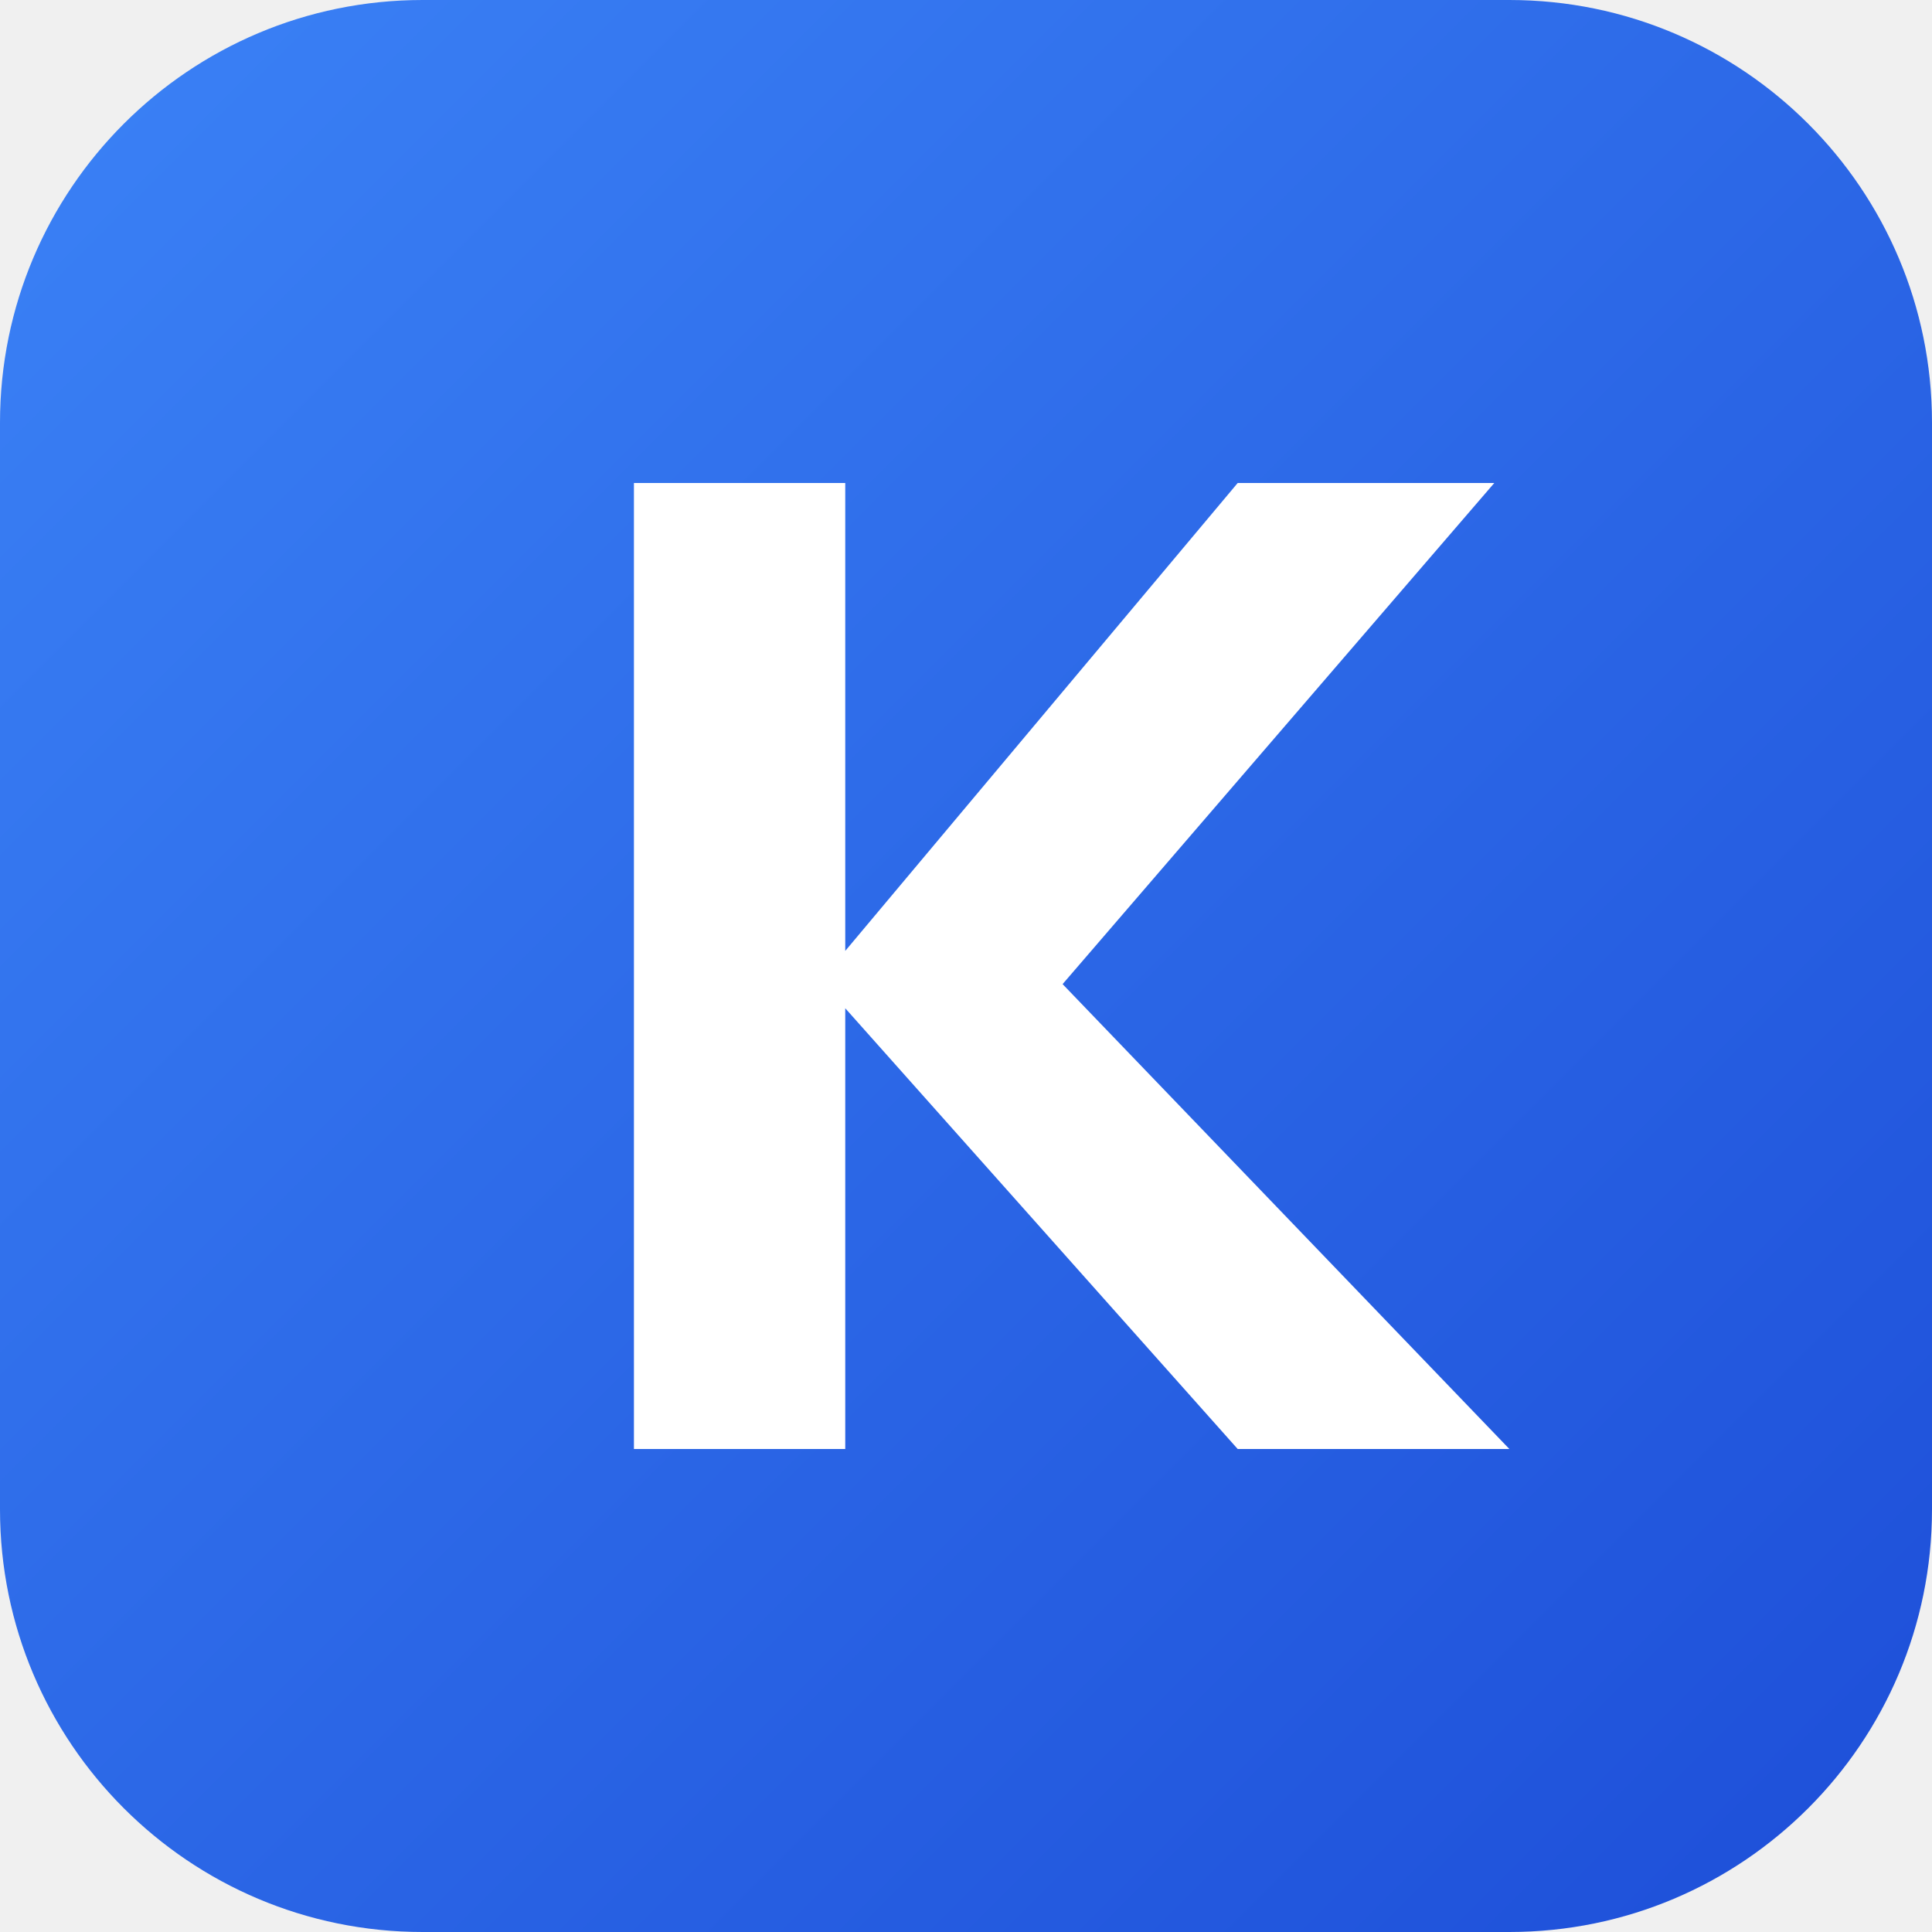
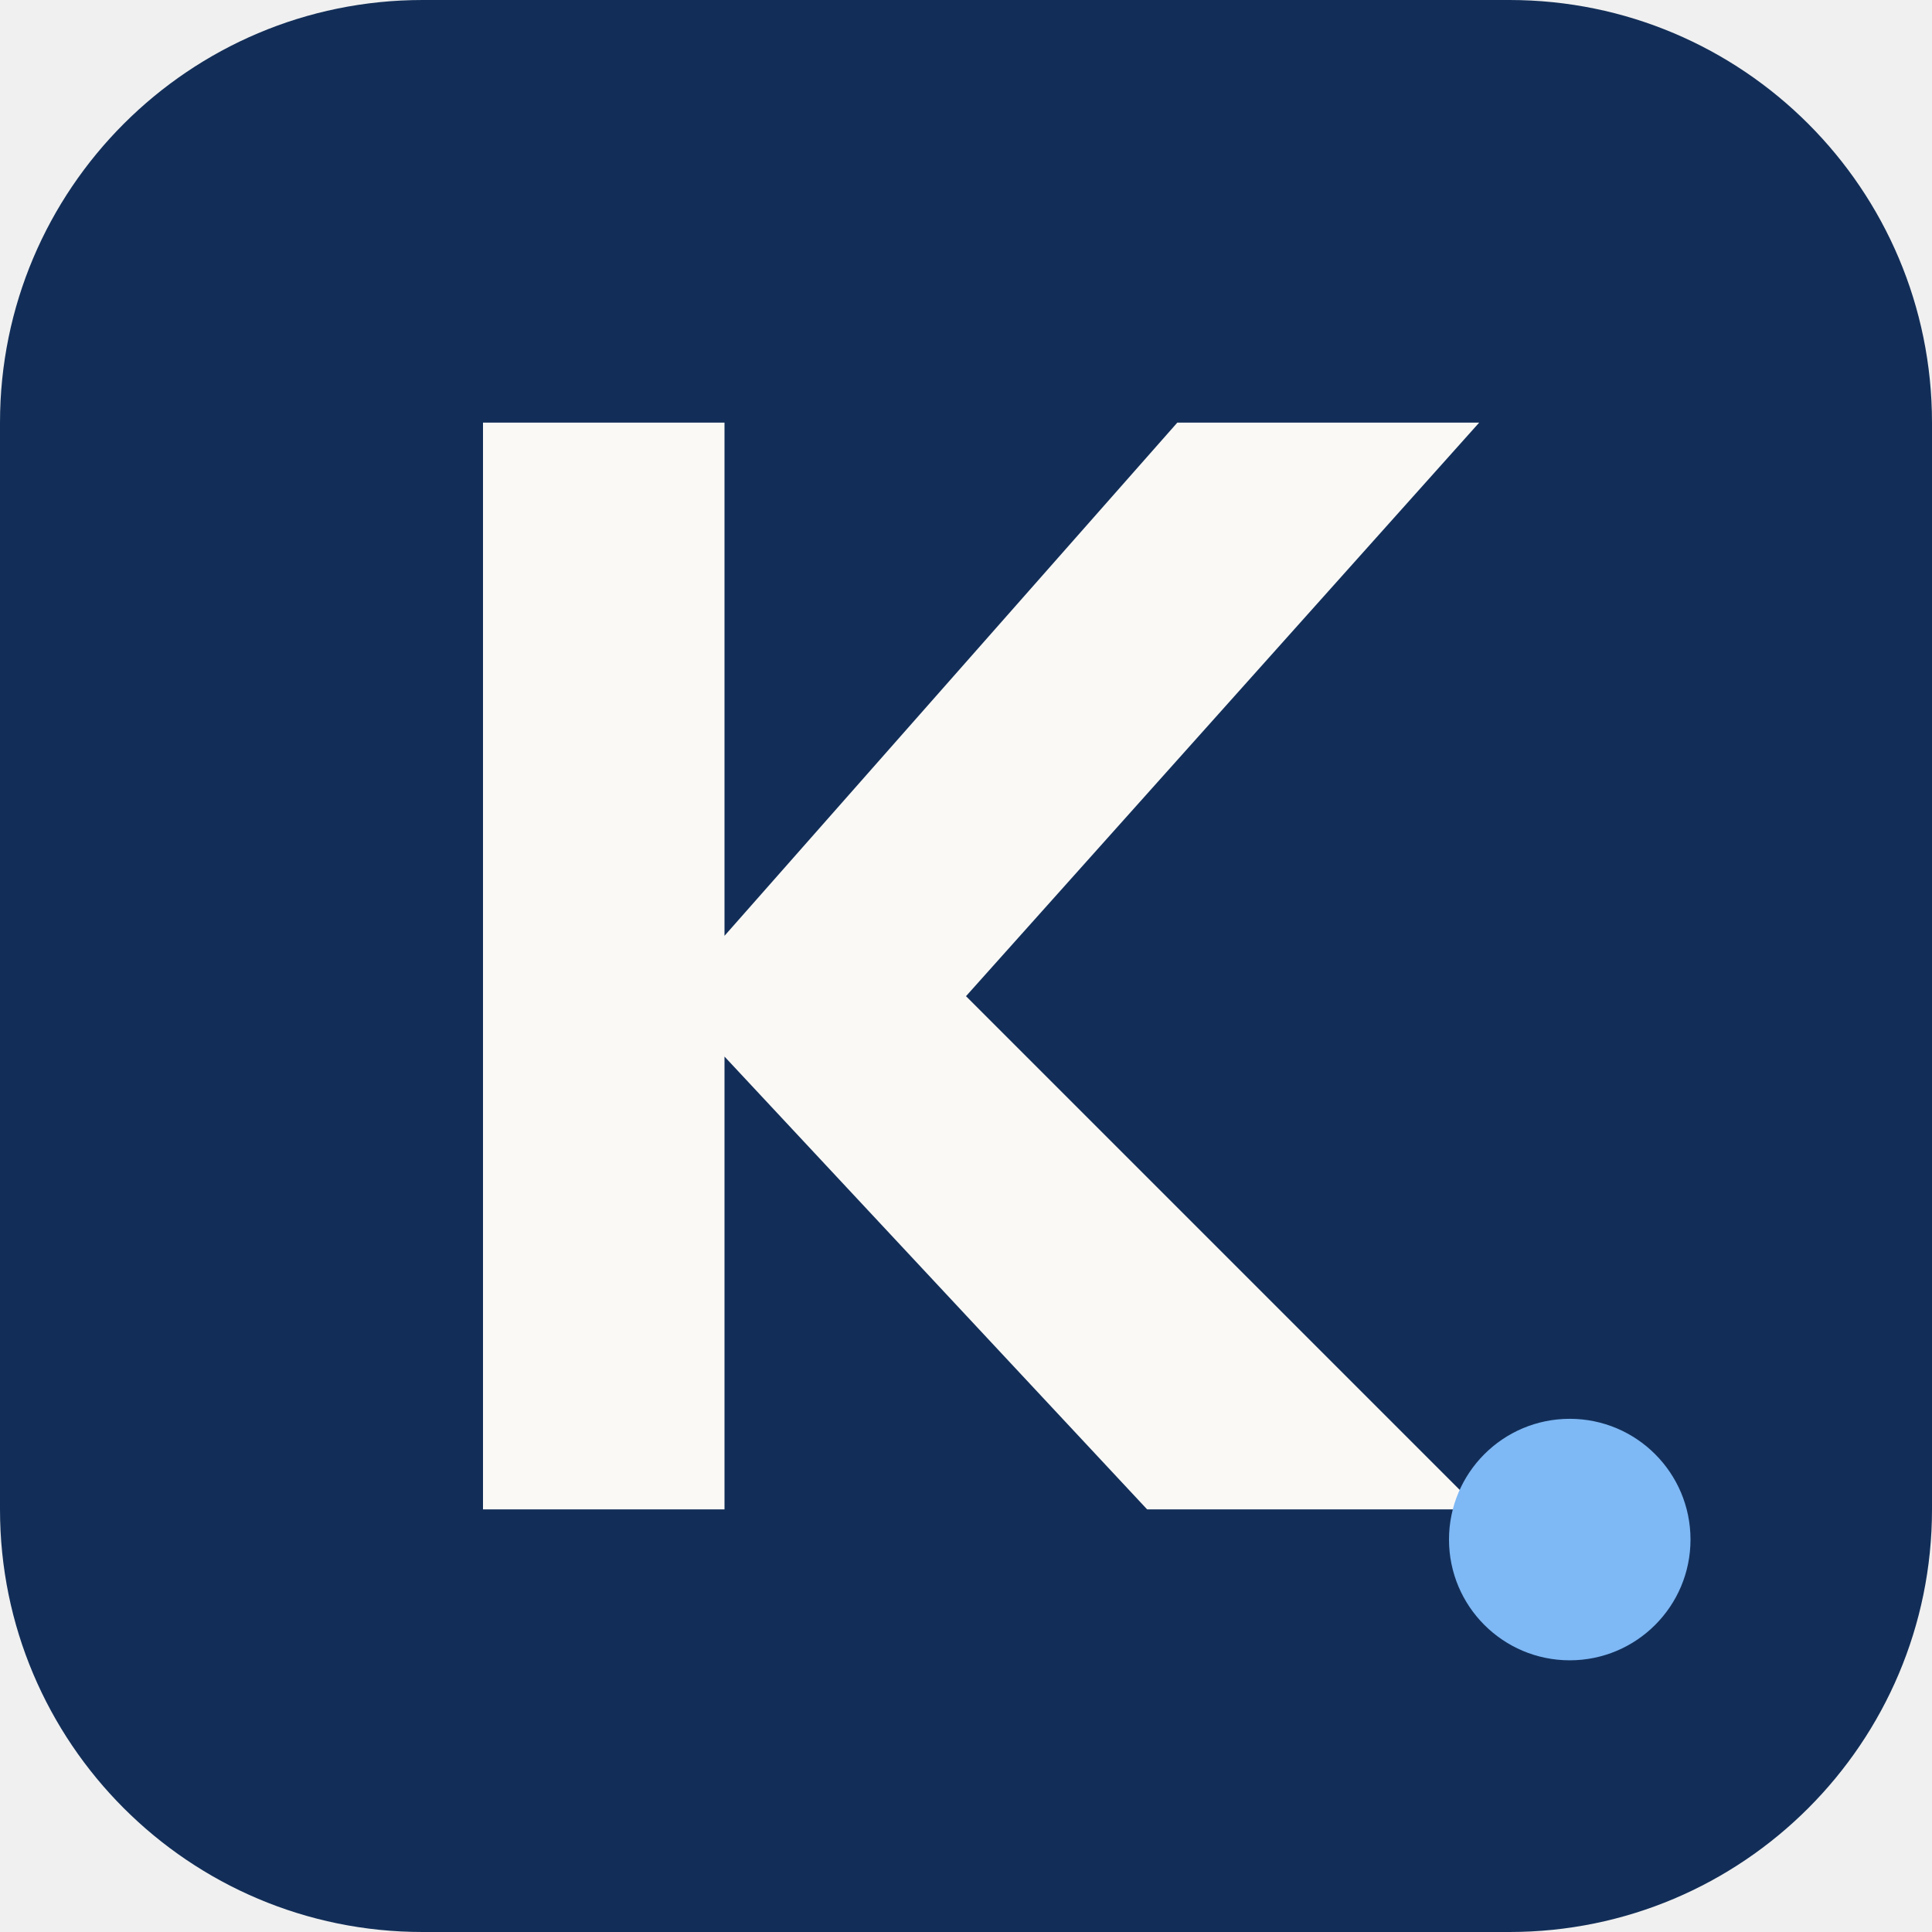
<svg xmlns="http://www.w3.org/2000/svg" viewBox="0 0 64 64" width="64" height="64">
-   <defs>
-     <linearGradient id="bg" x1="0" y1="0" x2="64" y2="64" gradientUnits="userSpaceOnUse">
-       <stop offset="0" stop-color="#3B82F6" />
-       <stop offset="1" stop-color="#1D4ED8" />
-     </linearGradient>
-   </defs>
-   <rect width="64" height="64" rx="14" fill="url(#bg)" />
-   <path d="M21 16h7v15.5L41 16h8.5L35.2 32.6 50 48h-9L28 33.4V48h-7z" fill="#ffffff" />
+   <rect width="64" height="64" rx="14" fill="#122e58" />
+   <path d="M16 14h8v17l15-17h10L32 33l17 17H38L24 35v15h-8z" fill="#faf9f6" />
+   <circle cx="52" cy="51" r="4" fill="#7eb8f5" />
</svg>
